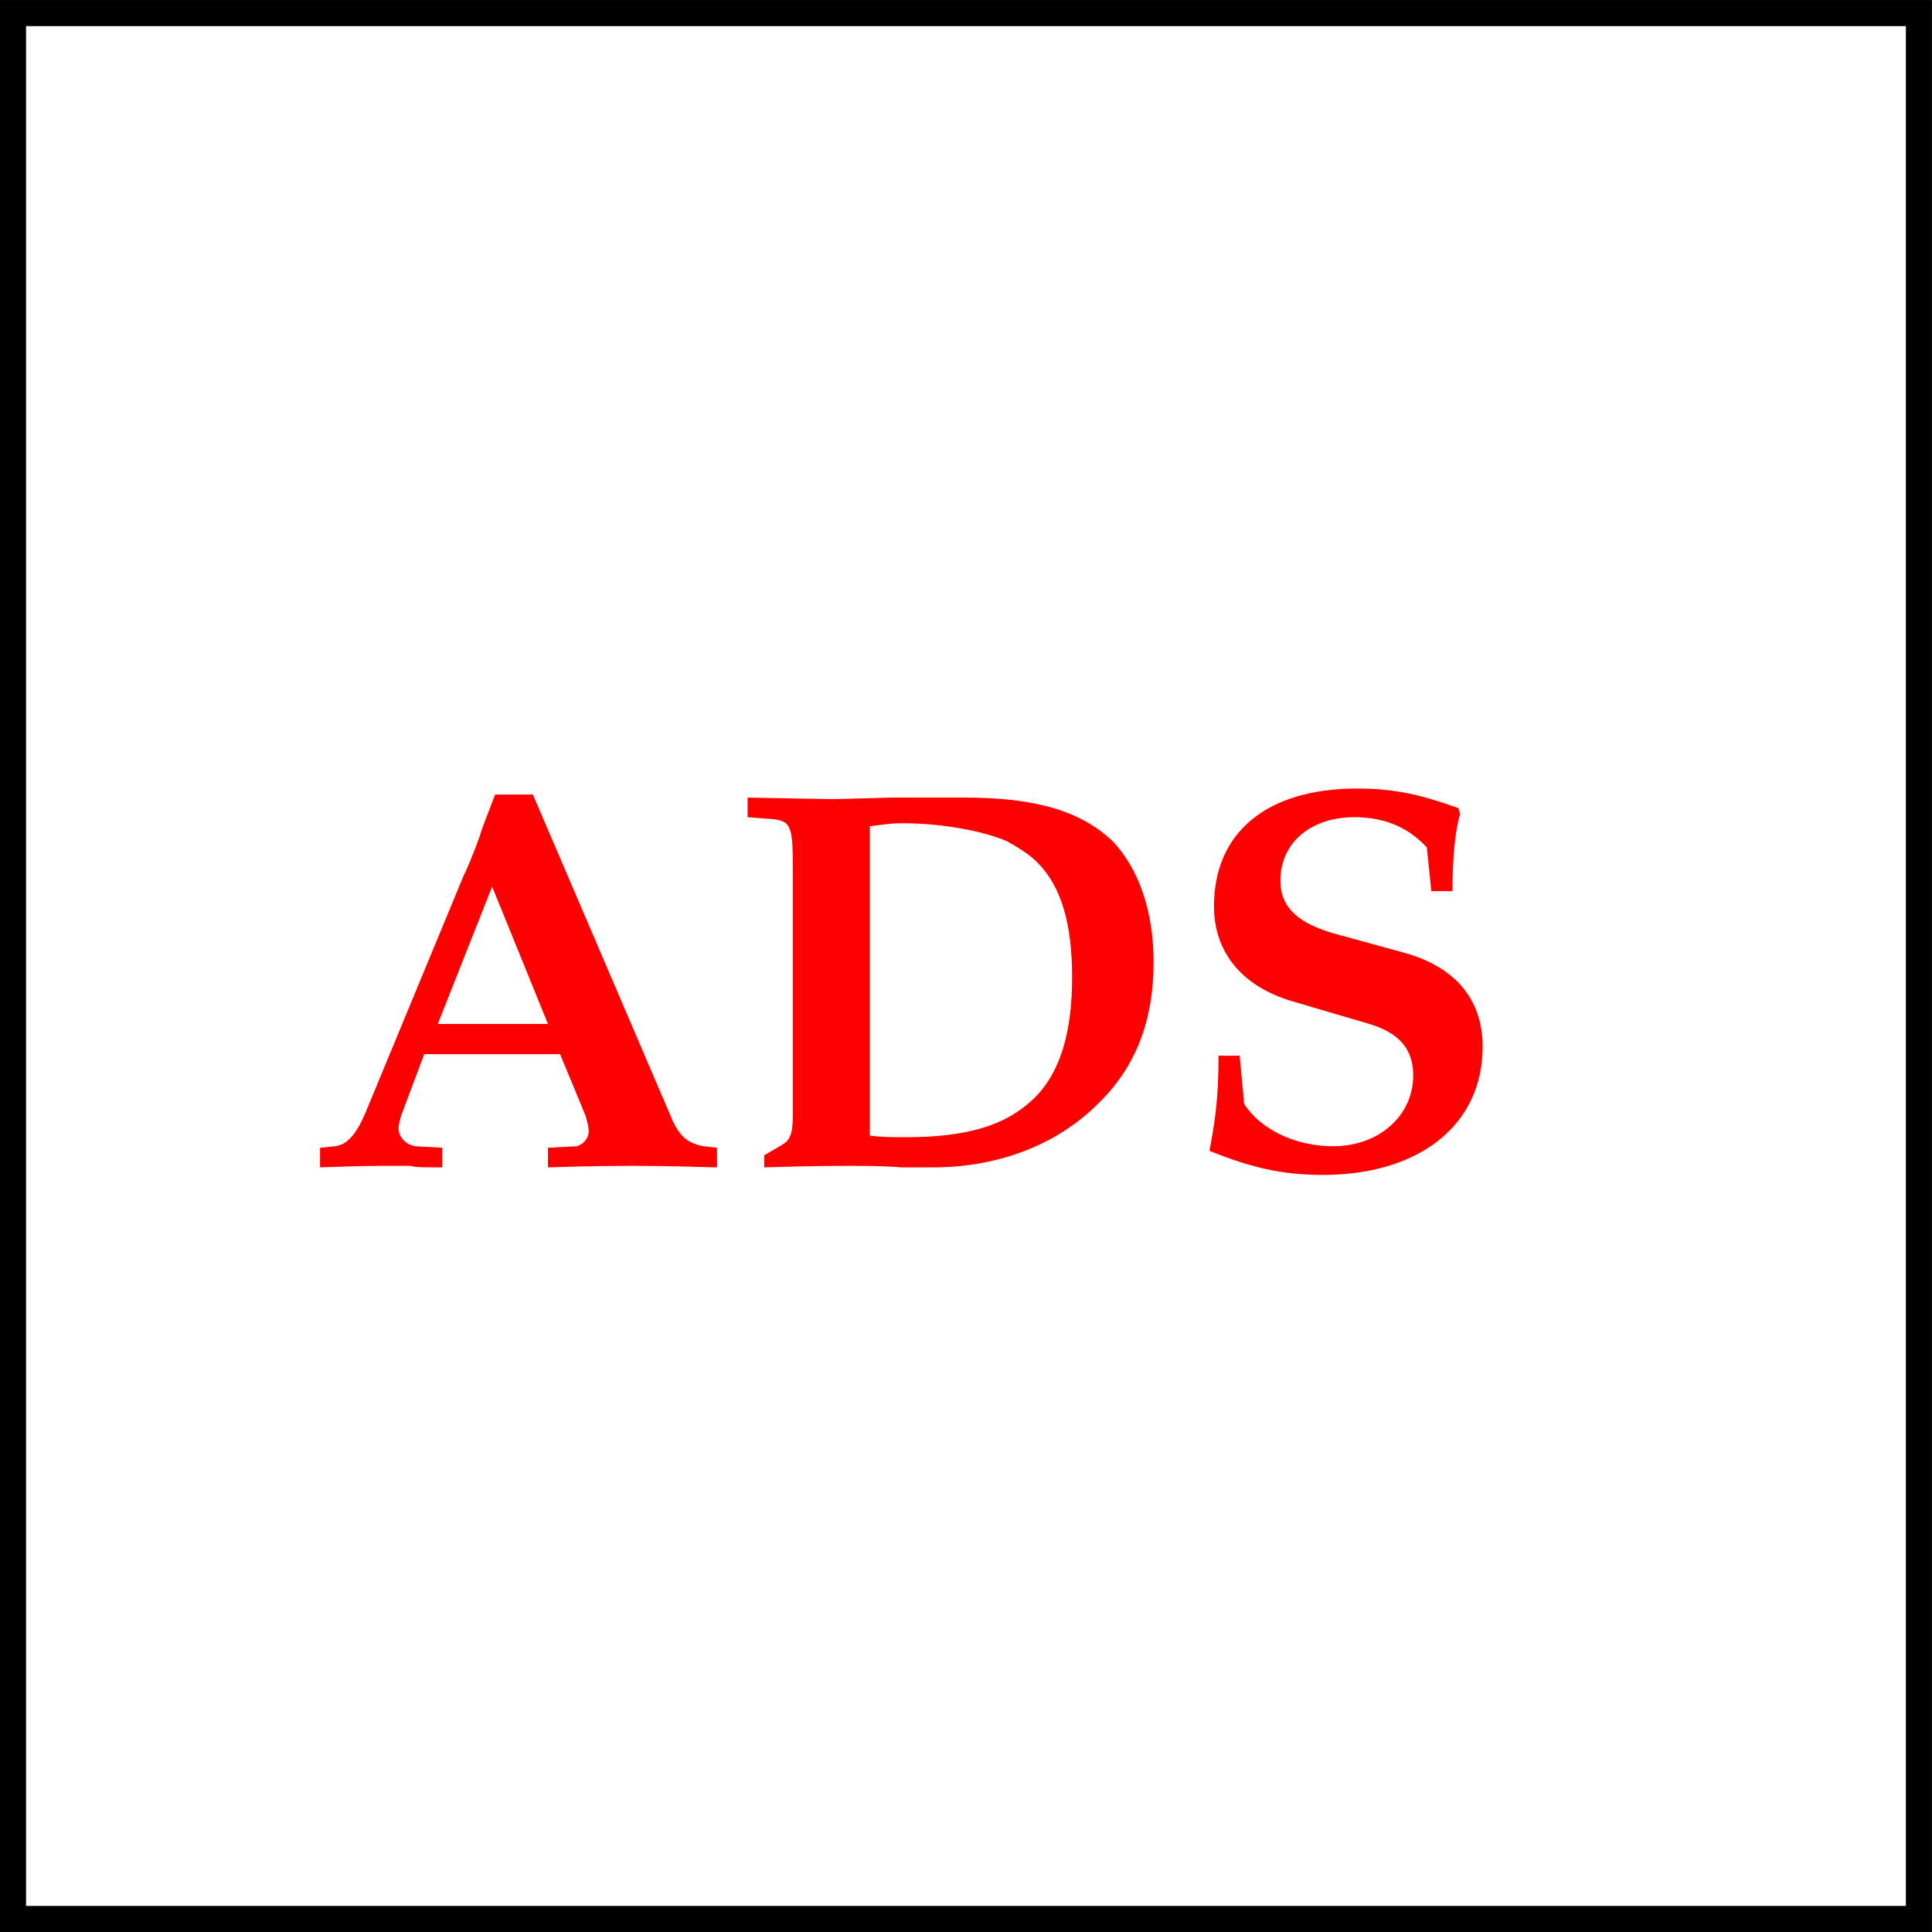
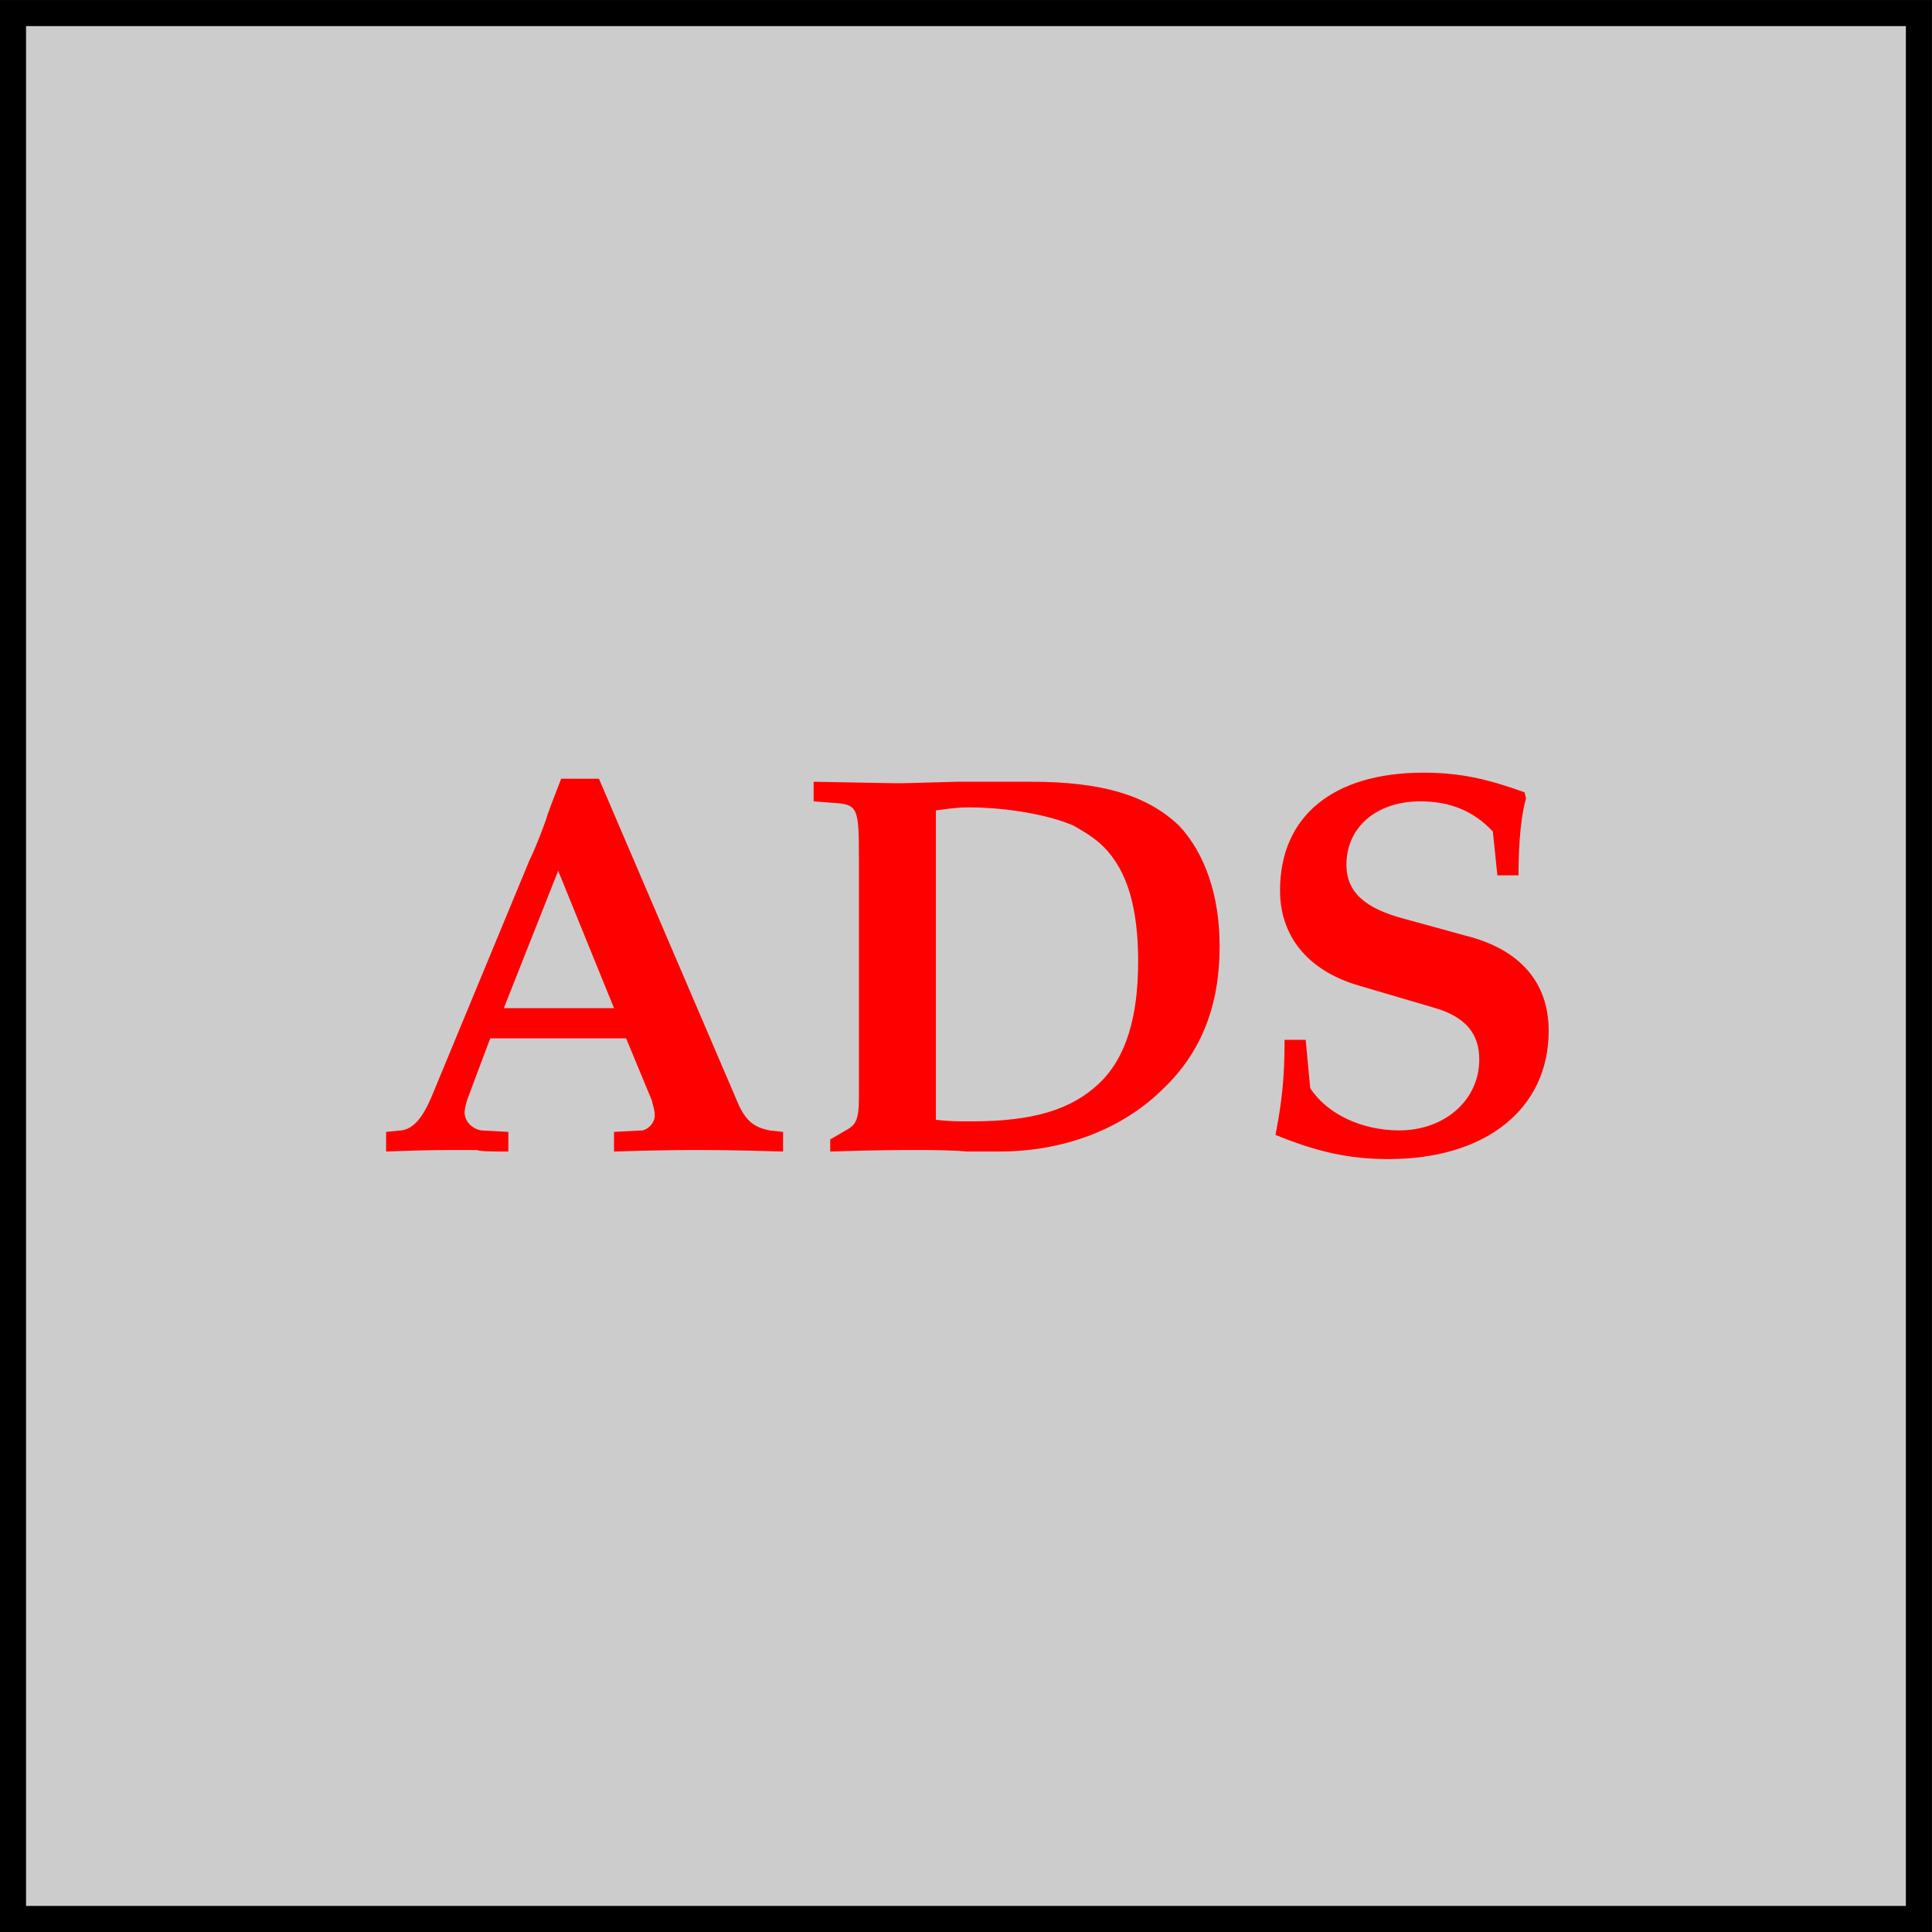
<svg xmlns="http://www.w3.org/2000/svg" width="20mm" height="20mm" viewBox="0 0 20 20" version="1.1" id="svg8">
  <defs id="defs2">
    <rect x="-77.485" y="95.25" width="72.571" height="64.634" id="rect18" />
  </defs>
  <g id="layer1" transform="translate(-25.20238,-33.89584)">
-     <text xml:space="preserve" style="font-style:normal;font-variant:normal;font-weight:bold;font-stretch:normal;font-size:5.608px;line-height:1.25;font-family:'Palatino Linotype';-inkscape-font-specification:'Palatino Linotype Bold';fill:#ff0000;fill-opacity:1;stroke:none;stroke-width:0.14;" x="28.374" y="45.963" id="text14">
-       <tspan id="tspan12" x="28.374" y="45.963" style="font-style:normal;font-variant:normal;font-weight:bold;font-stretch:normal;font-family:'Palatino Linotype';-inkscape-font-specification:'Palatino Linotype Bold';stroke-width:0.14;fill:#ff0000;">ADS</tspan>
+     <rect id="rect22" width="19.73" height="19.73" x="25.337" y="34.031" style="fill:#cccccc;stroke:#000000;stroke-width:0.27;stroke-miterlimit:4;stroke-dasharray:none" />
+     <text xml:space="preserve" style="font-style:normal;font-variant:normal;font-weight:bold;font-stretch:normal;font-size:5.608px;line-height:1.25;font-family:'Palatino Linotype';-inkscape-font-specification:'Palatino Linotype Bold';fill:#ff0000;fill-opacity:1;stroke:none;stroke-width:0.14" x="29.058" y="45.799" id="text14">
+       <tspan id="tspan12" x="29.058" y="45.799" style="font-style:normal;font-variant:normal;font-weight:bold;font-stretch:normal;font-family:'Palatino Linotype';-inkscape-font-specification:'Palatino Linotype Bold';fill:#ff0000;stroke-width:0.14">ADS</tspan>
    </text>
    <text xml:space="preserve" id="text16" style="font-style:normal;font-weight:normal;font-size:10.583px;line-height:1.25;font-family:sans-serif;white-space:pre;shape-inside:url(#rect18);fill:#000000;fill-opacity:1;stroke:none;" />
-     <rect id="rect22" width="19.73" height="19.73" x="25.337" y="34.031" style="fill:none;stroke:#000000;stroke-width:0.27;stroke-miterlimit:4;stroke-dasharray:none" />
  </g>
</svg>
